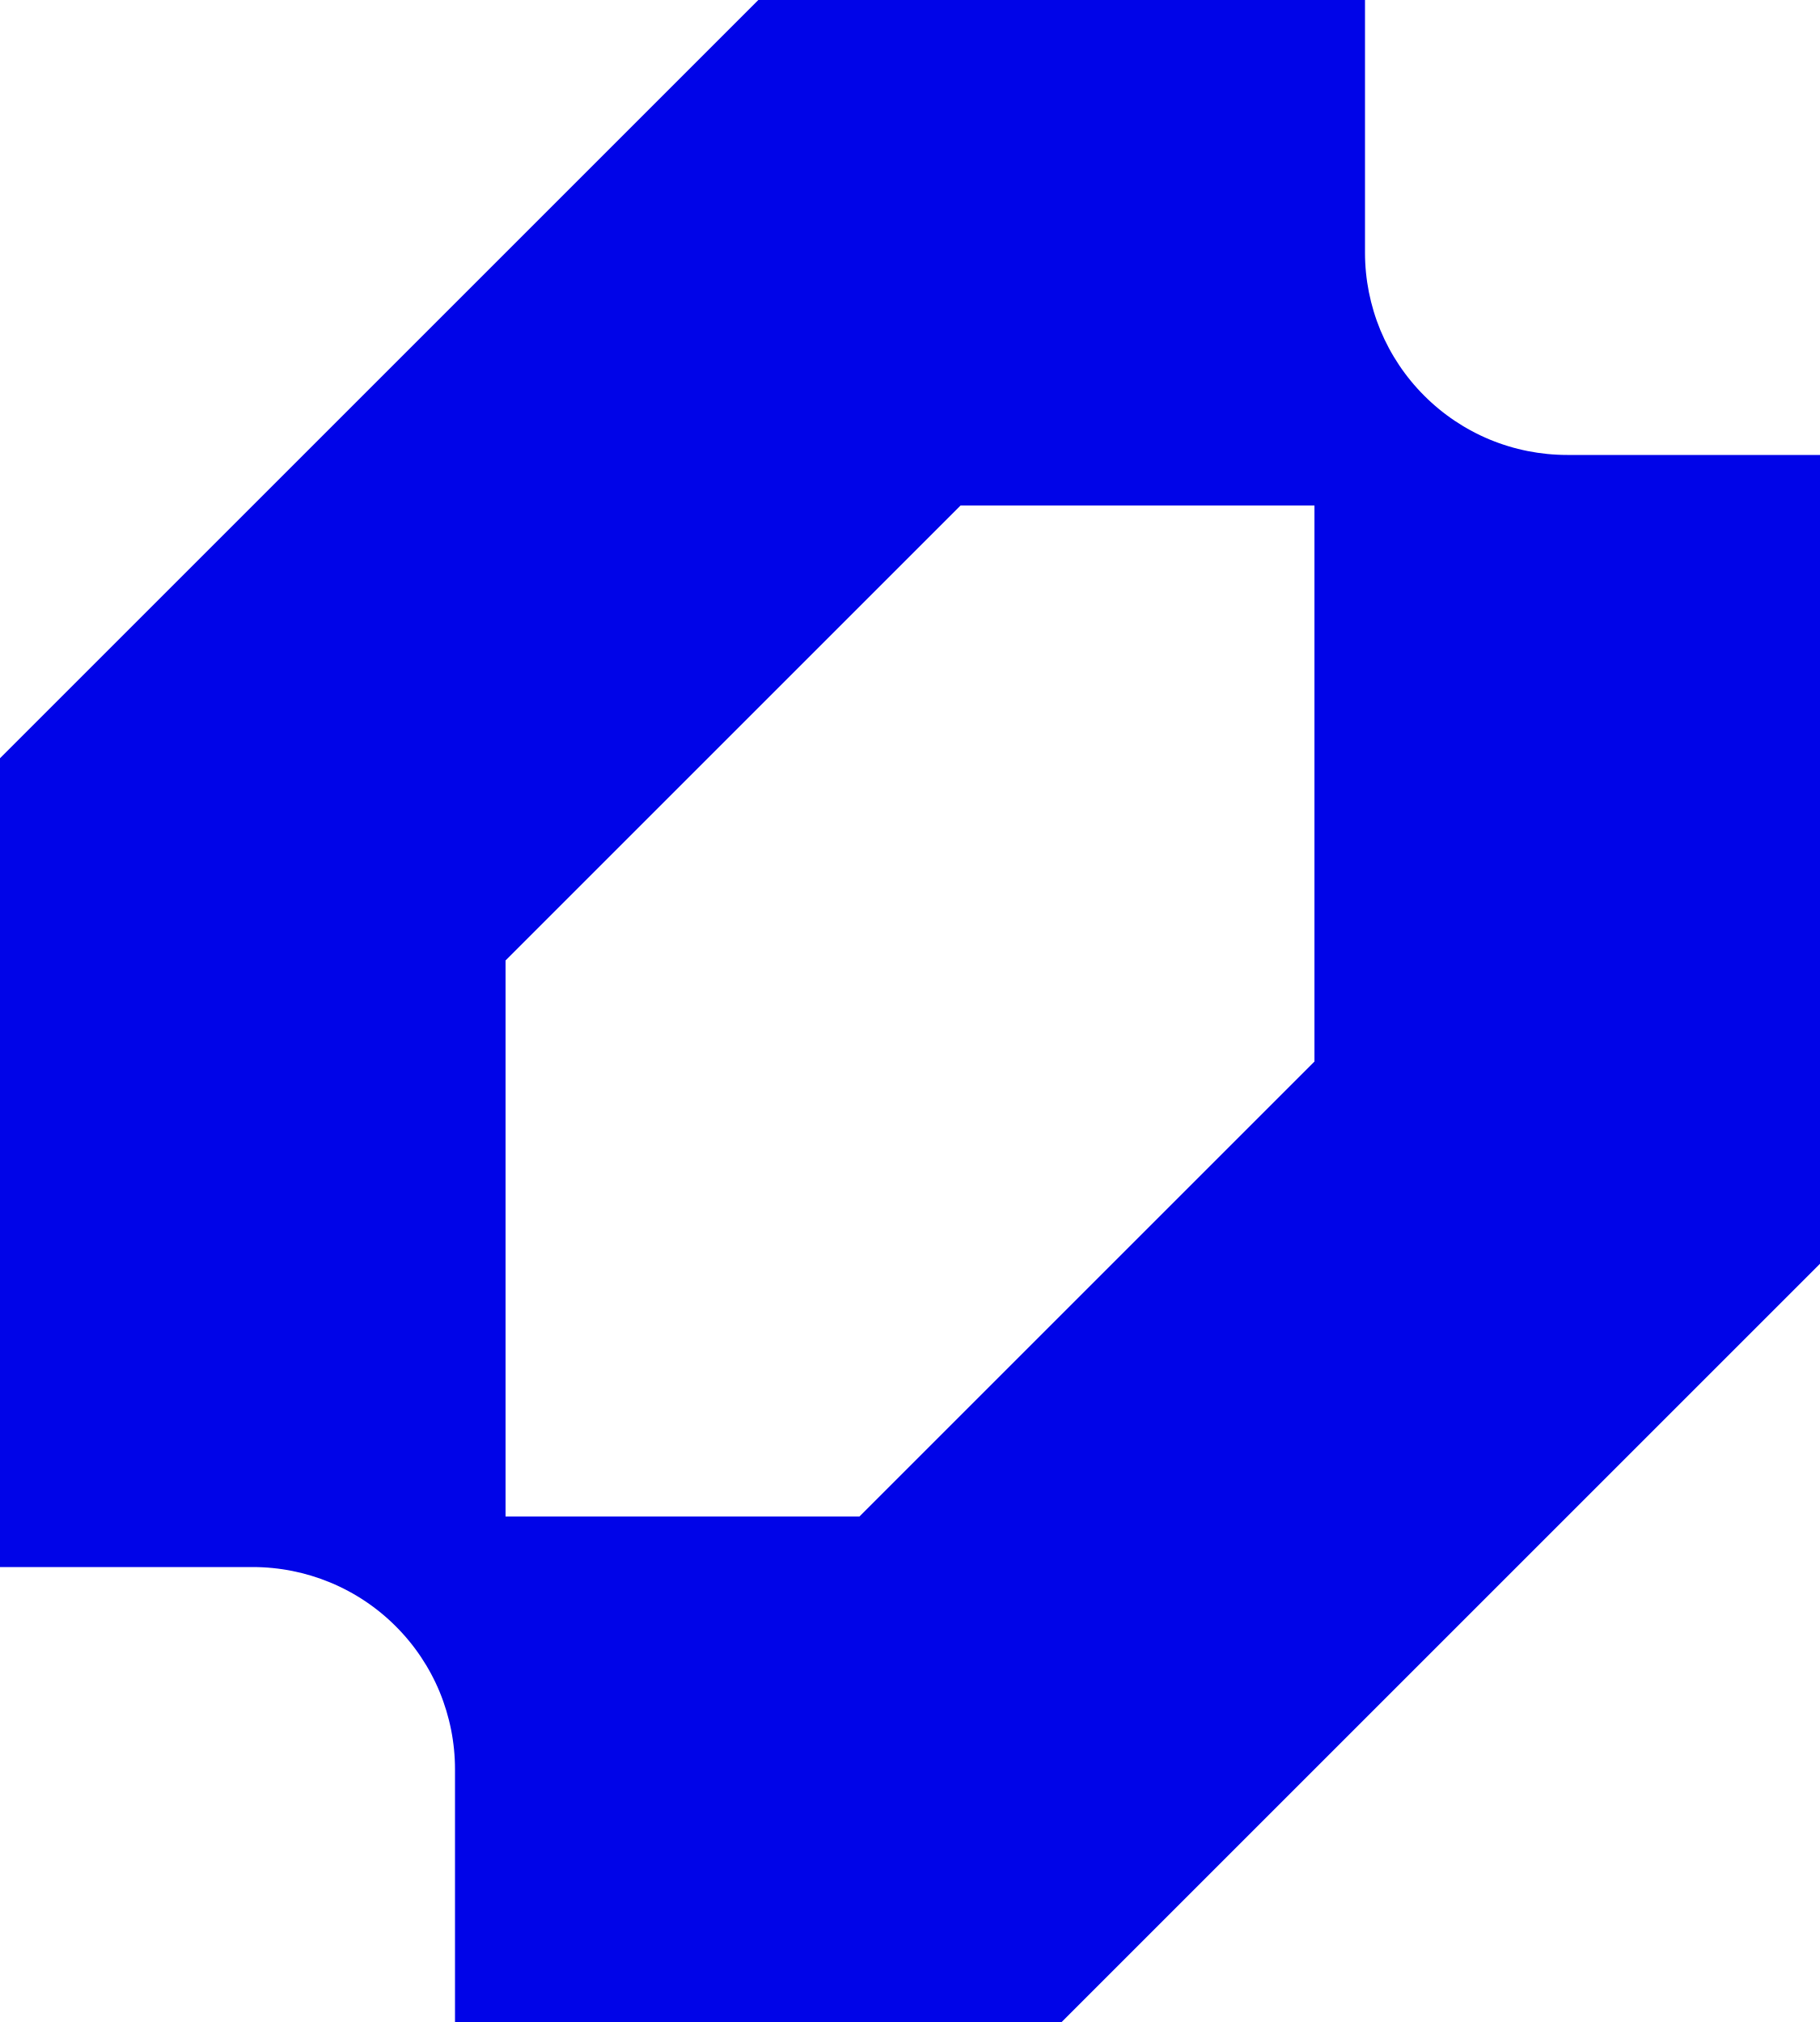
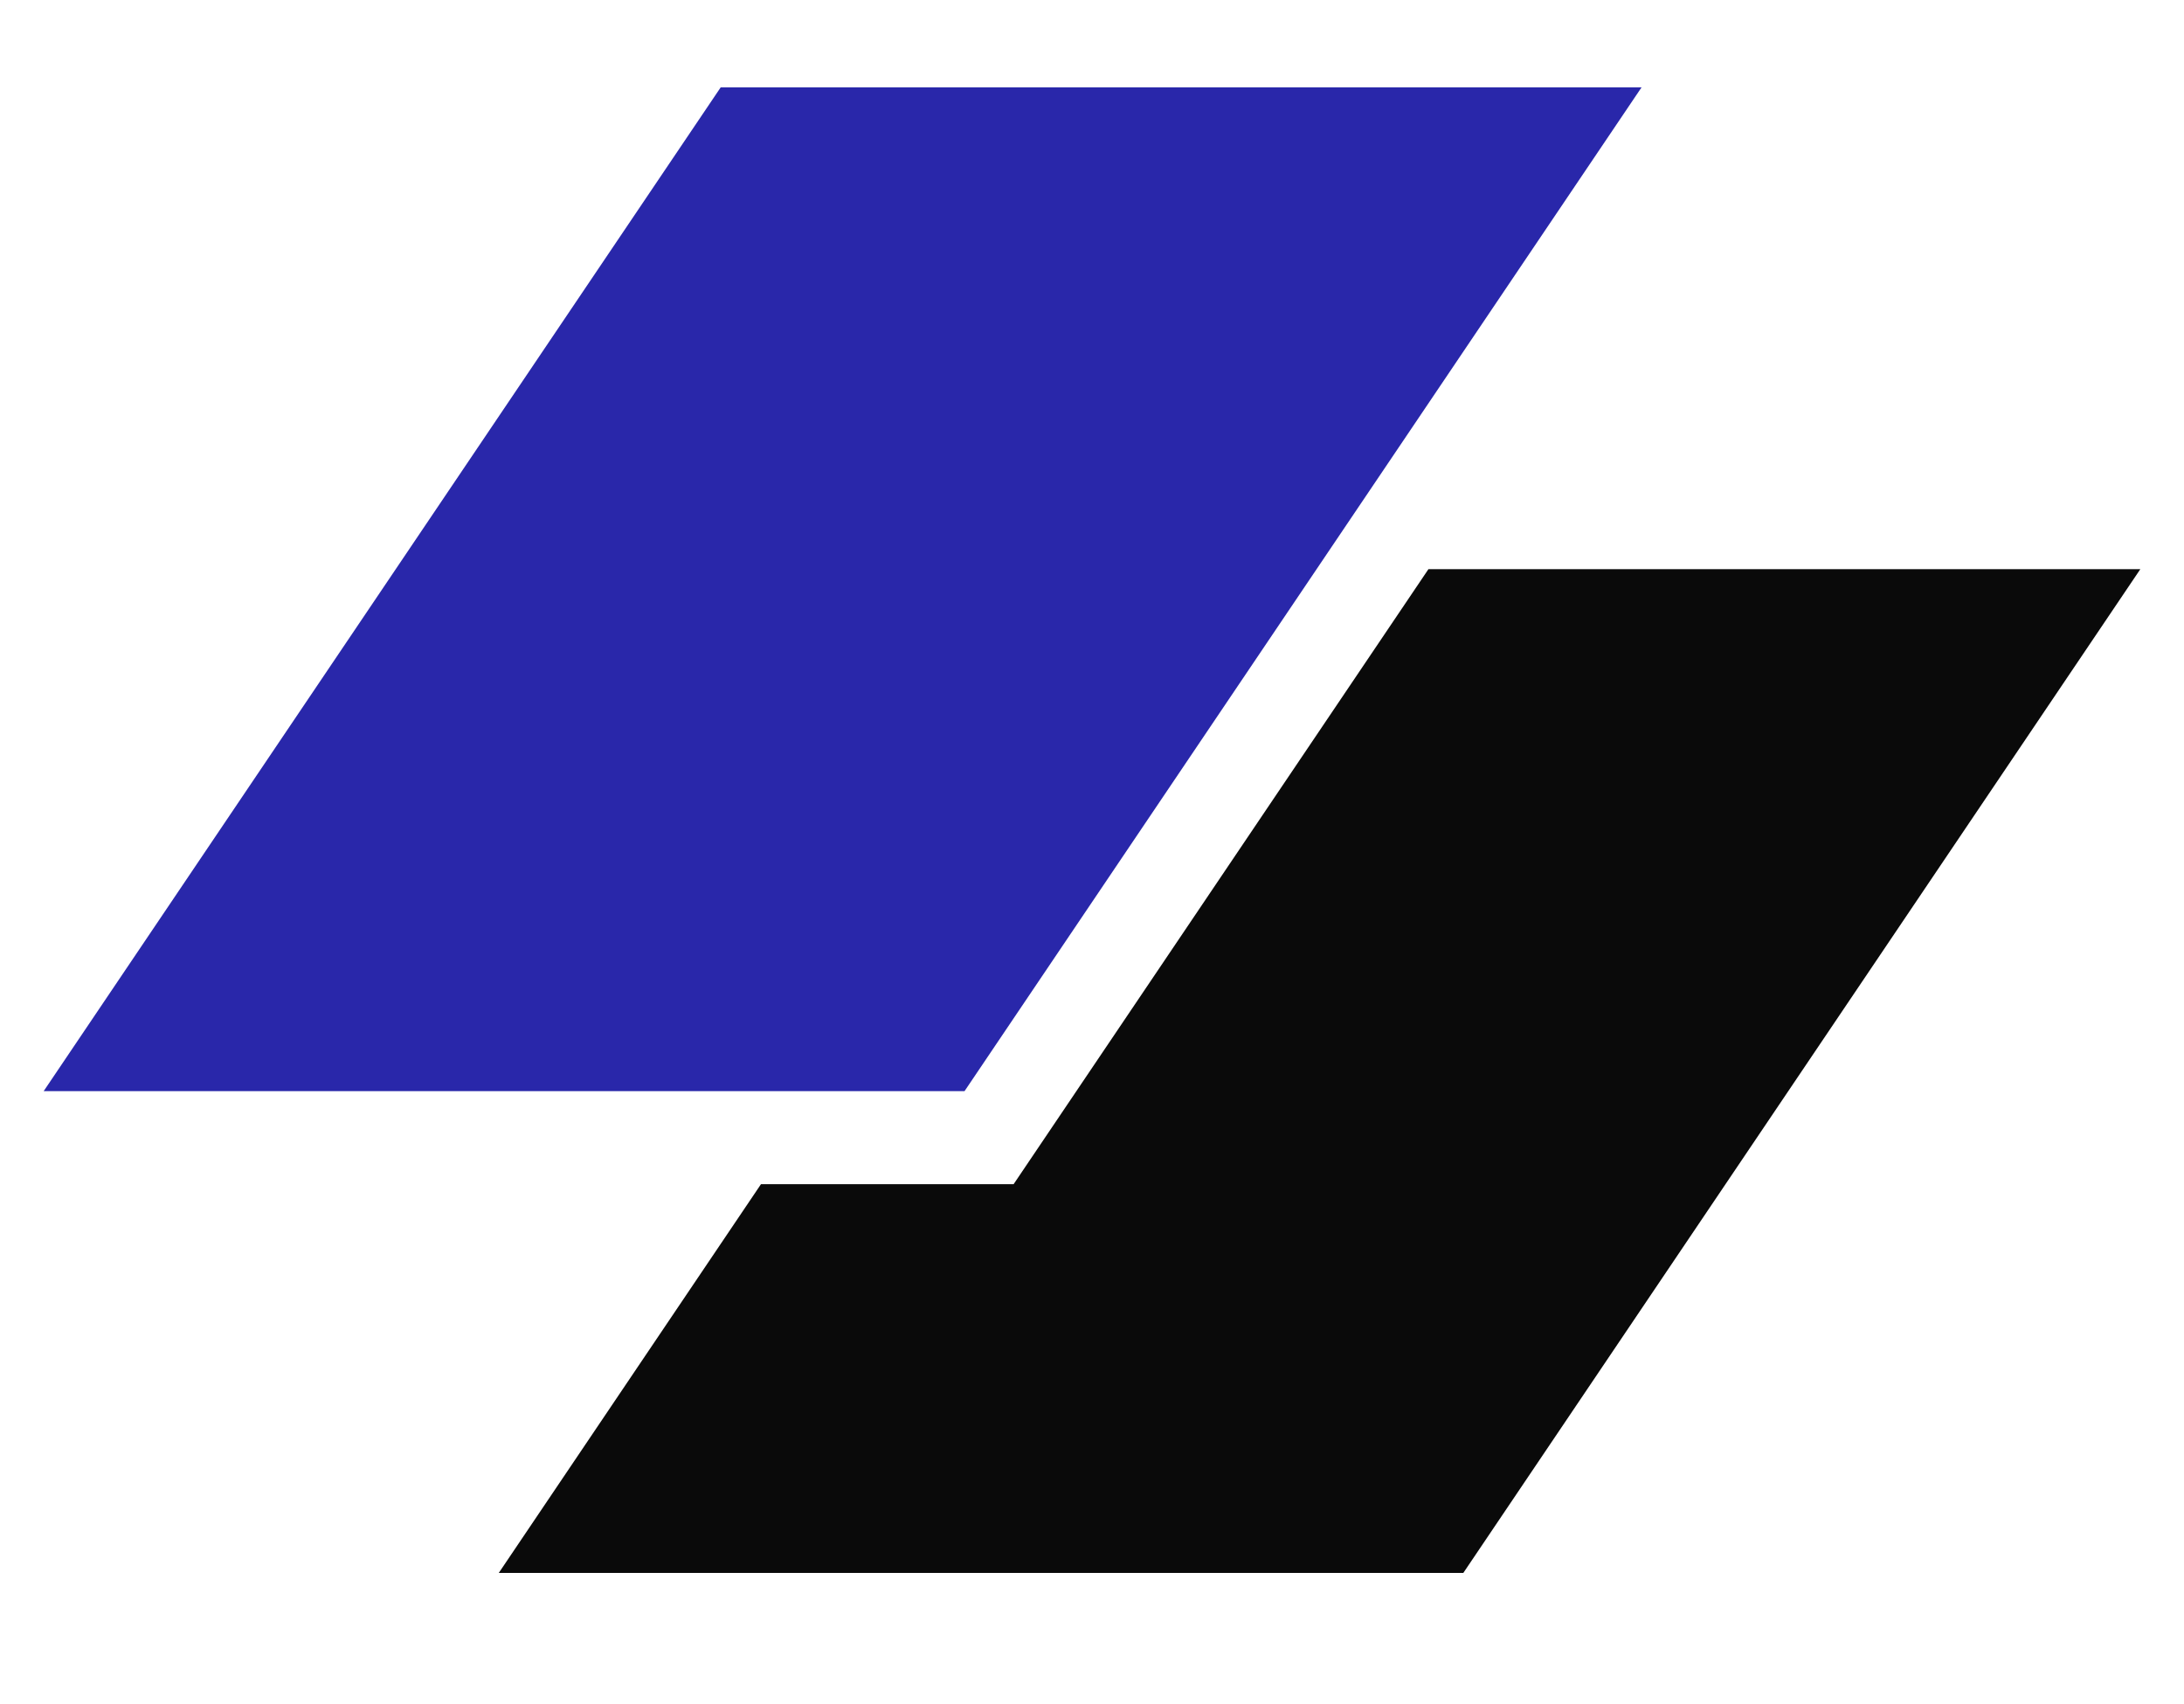
- <svg xmlns="http://www.w3.org/2000/svg" width="36" height="40" viewBox="0 0 36 40" fill="none">
-   <path fill-rule="evenodd" clip-rule="evenodd" d="M0 15V31H5C5.525 31 6.045 31.104 6.531 31.305C7.016 31.506 7.457 31.8 7.828 32.172C8.2 32.543 8.495 32.984 8.696 33.469C8.896 33.955 9 34.475 9 35V40H21L36 25V9H31C30.475 9 29.955 8.897 29.469 8.696C28.984 8.495 28.543 8.2 28.172 7.828C27.8 7.457 27.506 7.016 27.304 6.531C27.104 6.045 27 5.525 27 5V0H15L0 15ZM17 30H10V19L19 10H26V21L17 30Z" fill="#0004E8" />
+ <svg xmlns="http://www.w3.org/2000/svg" id="logo-35" width="50" height="39" viewBox="0 0 50 39" fill="none">
+   <path d="M16.499 2H37.581L22.082 24.973H1L16.499 2Z" class="ccompli1" fill="#2927AA" />
+   <path d="M17.422 27.102L11.419 36H33.501L49 13.027H32.702L23.206 27.102H17.422Z" class="ccustom" fill="#0a0a0a" />
</svg>
